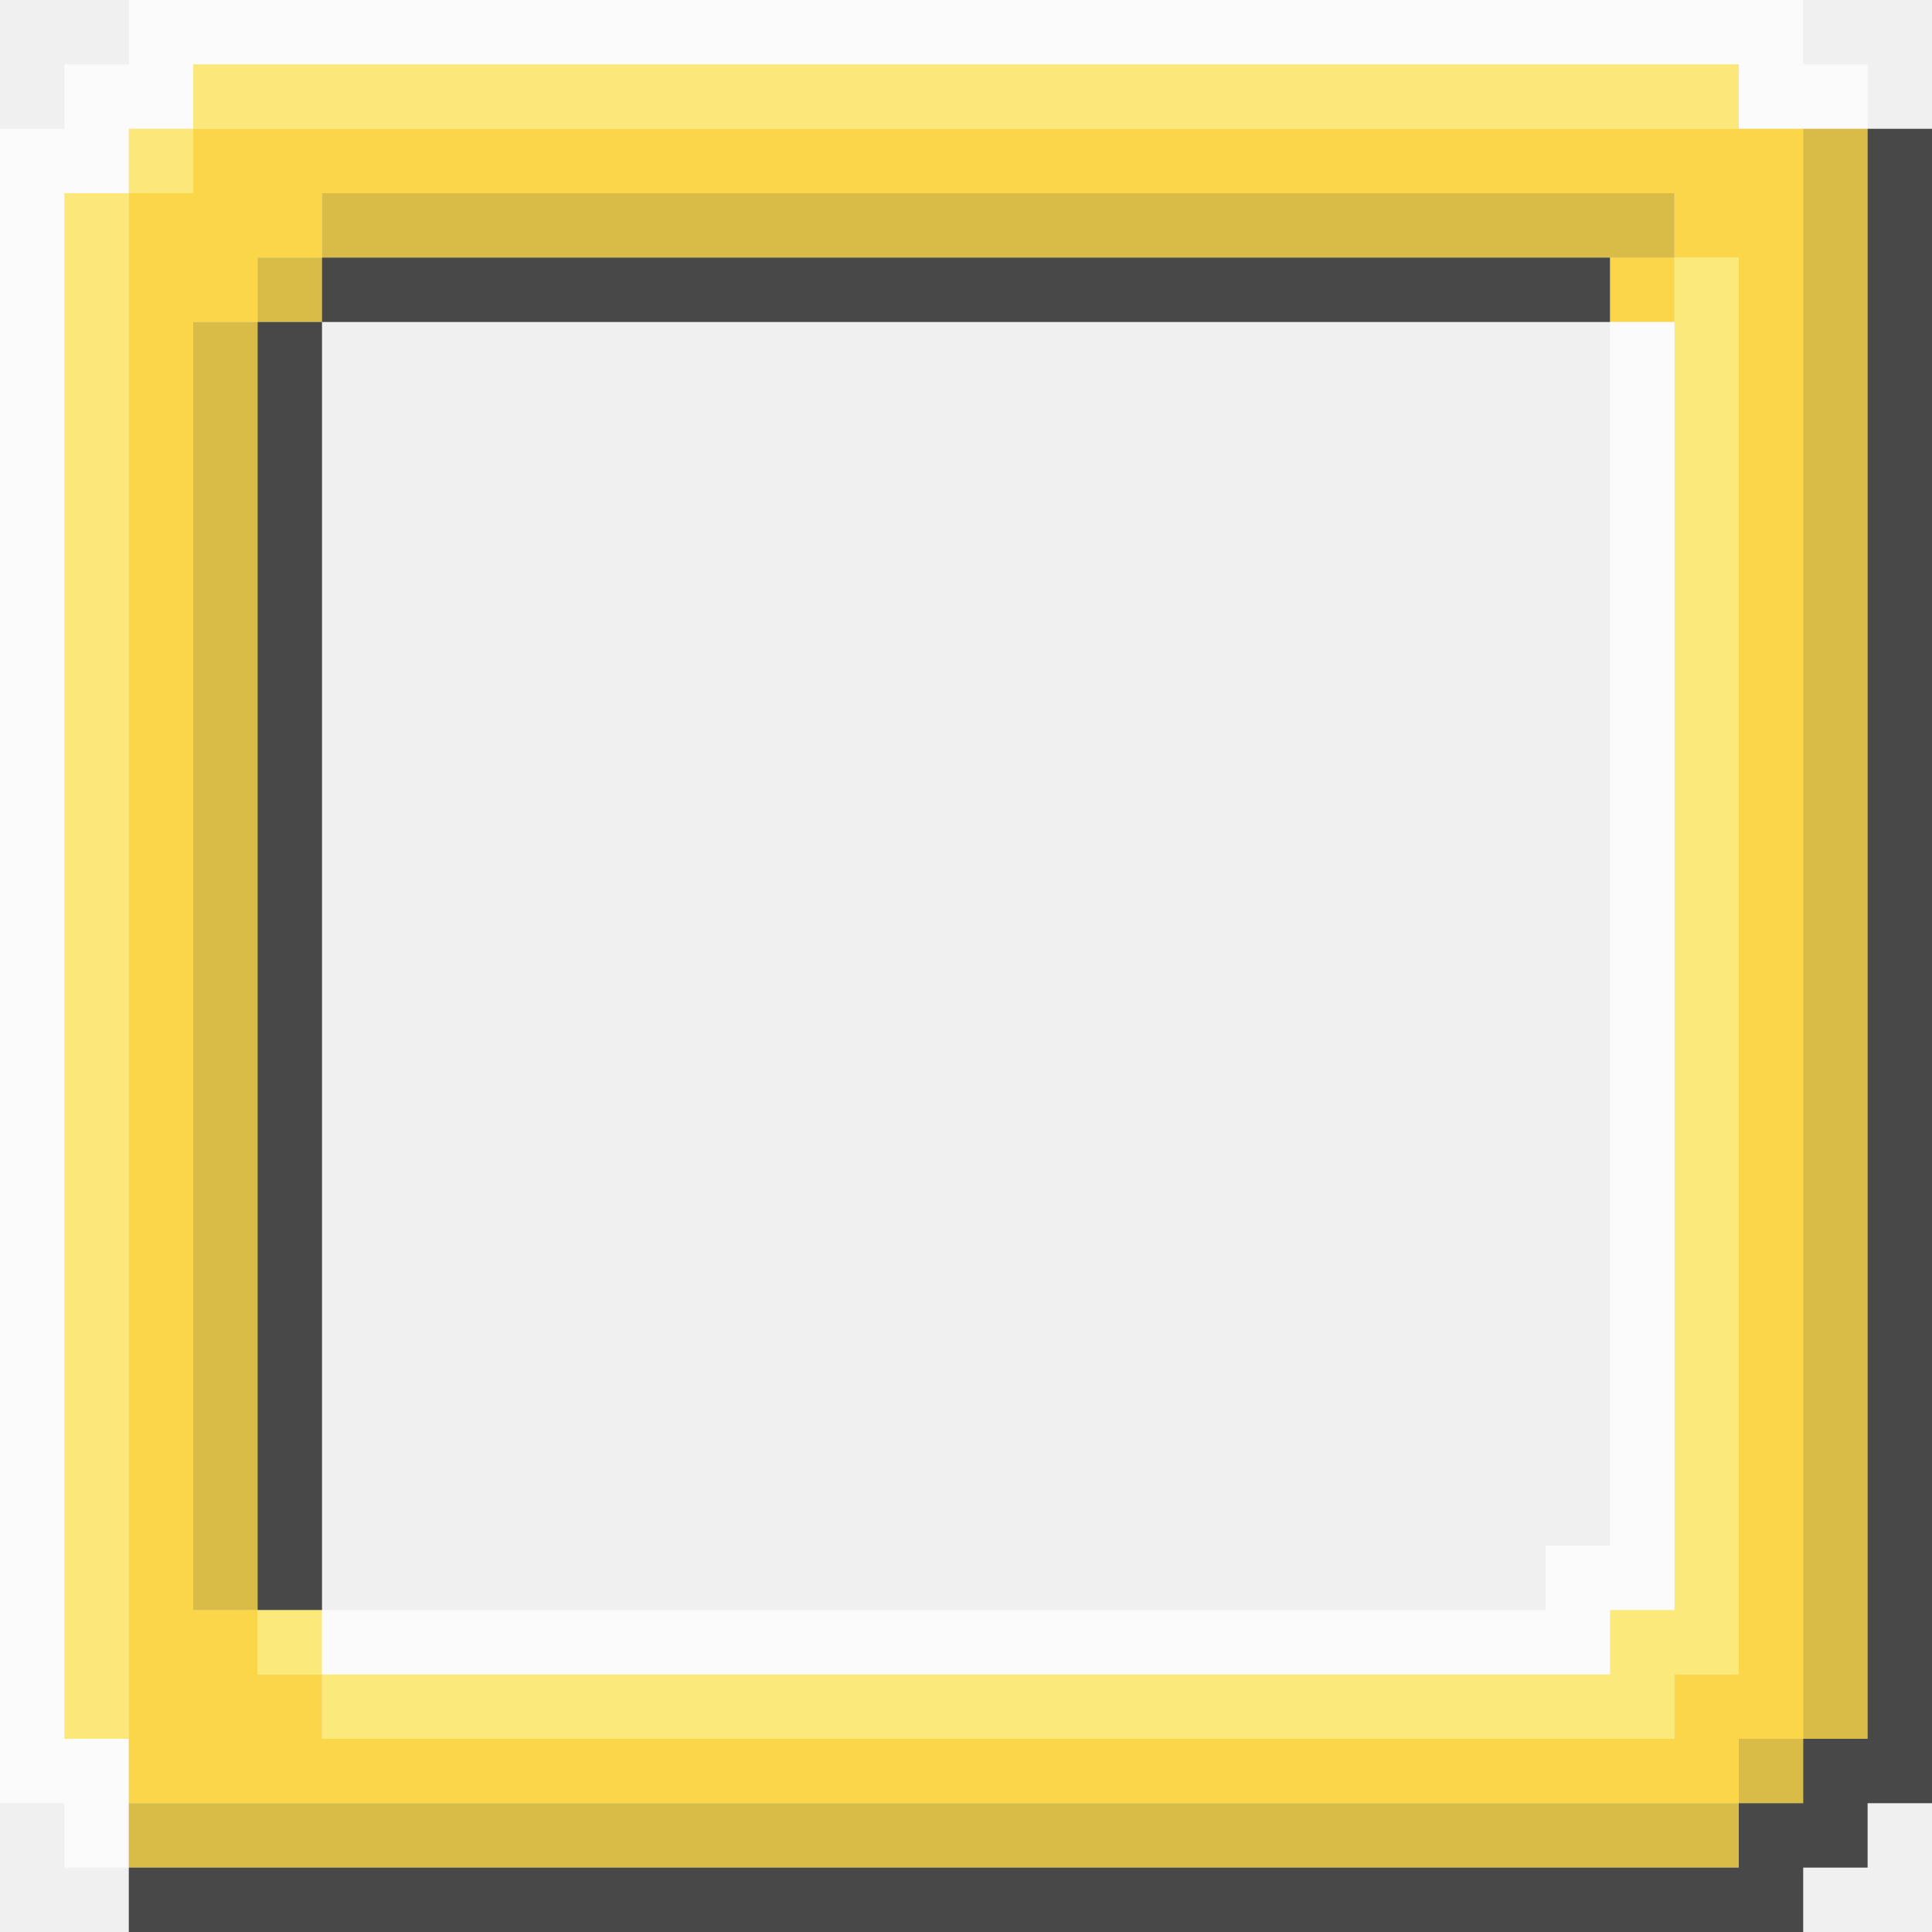
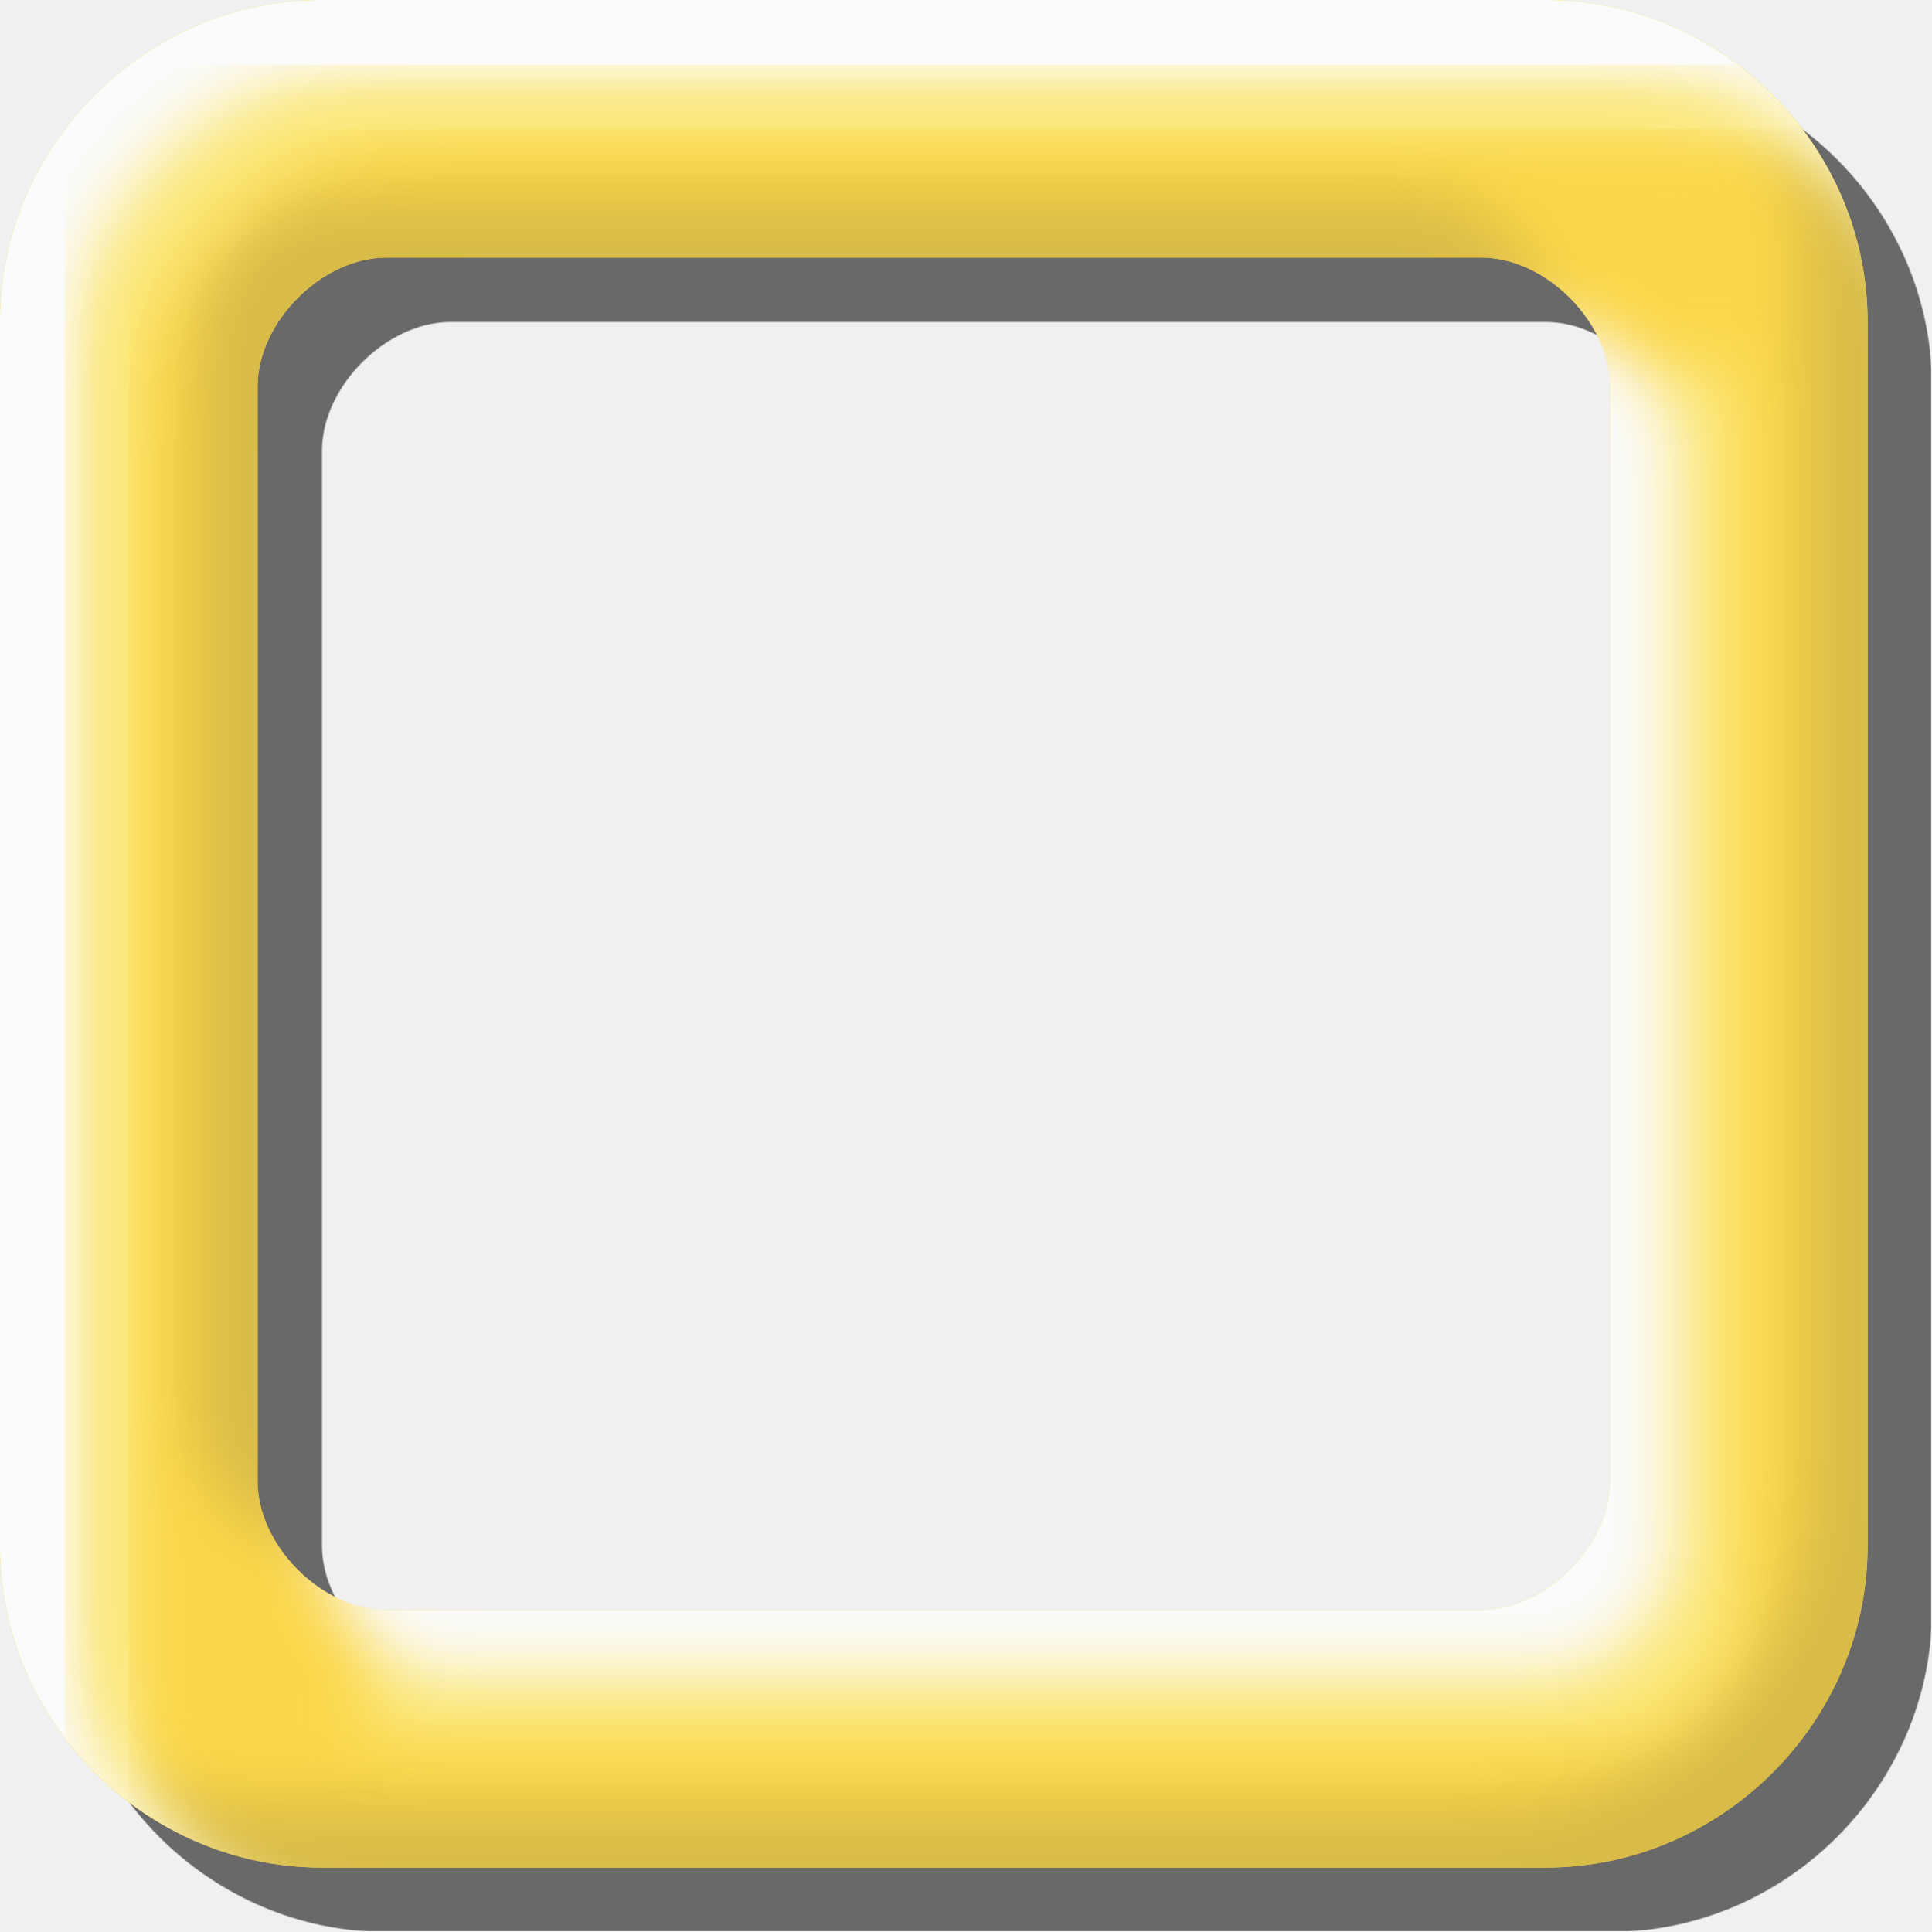
- <svg xmlns="http://www.w3.org/2000/svg" width="30" height="30" viewBox="0 0 30 30" version="1.1" id="svg1" xml:space="preserve">
-   <g id="layer1">
-     <path id="rect185-4-9" style="opacity:0.7;vector-effect:none;fill:#ffffff;stroke-width:3;stroke-linecap:square;stroke-miterlimit:0.9;paint-order:markers fill stroke" d="m 27,1 h 2 V 2 H 27 Z M 1,27 h 1 v 2 H 1 Z M 0,3 h 1 v 25 H 0 Z M 0,2 H 2 V 3 H 0 Z M 1,1 H 3 V 2 H 1 Z M 2,0 H 28 V 1 H 2 Z" />
-     <path id="rect185-7-9" style="opacity:0.7;vector-effect:none;fill:#ffe347;fill-opacity:1;stroke-width:3;stroke-linecap:square;stroke-miterlimit:0.9;paint-order:markers fill stroke" d="M 3,1 H 27 V 2 H 3 Z M 2,2 H 3 V 3 H 2 Z M 1,3 H 2 V 27 H 1 Z" />
-     <path id="rect185" style="opacity:0.7;vector-effect:none;fill:#ffcb00;stroke-width:3;stroke-linecap:square;stroke-miterlimit:0.9;paint-order:markers fill stroke" d="m 25,4 h 1 v 1 h -1 z m 1,-1 h 1 v 1 h -1 z m 1,1.07e-5 h 1 V 26 H 27 Z M 26,26 h 2 v 1 H 26 Z M 2,27 h 25 v 1 H 2 Z m 2,-1 h 1 v 1 H 4 Z M 2,25 H 4 V 27 H 2 Z M 4,3 H 5 V 4 H 4 Z M 3,2 H 28 V 3 H 3 Z M 2,3 H 4 V 5 H 2 Z M 2,5 H 3 V 25 H 2 Z" />
-     <path id="rect185-8" style="opacity:0.7;vector-effect:none;fill:#ffe547;stroke-width:3;stroke-linecap:square;stroke-miterlimit:0.9;paint-order:markers fill stroke" d="m 5,26 h 21 v 1 H 5 Z M 26,4 h 1 v 21 H 26 Z M 25,25 h 2 v 1 H 25 Z M 4,25 h 1 v 1 H 4 Z" />
-     <path id="rect185-5" style="opacity:0.7;vector-effect:none;fill:#cea500;stroke-width:3;stroke-linecap:square;stroke-miterlimit:0.9;paint-order:markers fill stroke" d="M 5,3 H 26 V 4 H 5 Z M 3,5 H 4 V 25 H 3 Z M 4,4 H 5 V 5 H 4 Z" />
-     <path id="rect185-51" style="opacity:0.7;vector-effect:none;fill:#cea500;stroke-width:3;stroke-linecap:square;stroke-miterlimit:0.9;paint-order:markers fill stroke" d="m 2,28 h 25 v 1 H 2 Z m 25,-1 h 1 v 1 H 27 Z M 28,2 h 1 v 25 h -1 z" />
-     <path id="rect186-5-6" style="opacity:0.7;vector-effect:none;fill:#ffffff;stroke-width:3;stroke-linecap:square;stroke-miterlimit:0.9;paint-order:markers fill stroke" d="m 5,25 h 20 v 1 H 5 Z m 19,-1 h 1 v 1 H 24 Z M 25,5 h 1 v 20 h -1 z" />
-     <path id="rect186-7" style="opacity:0.7;vector-effect:none;stroke-width:3;stroke-linecap:square;stroke-miterlimit:0.9;paint-order:markers fill stroke" d="M 4,5 H 5 V 25 H 4 Z M 5,4 H 25 V 5 H 5 Z" />
-     <path id="rect186-83" style="opacity:0.7;vector-effect:none;stroke-width:3;stroke-linecap:square;stroke-miterlimit:0.9;paint-order:markers fill stroke" d="m 2,29 h 26 v 1 H 2 Z m 25,-1 h 2 v 1 h -2 z m 1,-1 h 2 v 1 H 28 Z M 29,2 h 1 v 25 h -1 z" />
+ <svg xmlns="http://www.w3.org/2000/svg" width="30" height="30" version="1.1">
+   <defs>
+     <filter id="a" x="-.041" y="-.041" width="1.117" height="1.117" color-interpolation-filters="sRGB">
+       <feFlood flood-color="rgb(255,255,255)" in="SourceGraphic" result="flood" />
+       <feGaussianBlur in="SourceGraphic" result="blur" stdDeviation="0.5" />
+       <feOffset dx="1" dy="1" in="blur" result="offset" />
+       <feComposite in="flood" in2="offset" operator="out" result="comp1" />
+       <feComposite in="comp1" in2="SourceGraphic" operator="in" result="comp2" />
+     </filter>
+     <filter id="d" x="-.041" y="-.041" width="1.152" height="1.152" color-interpolation-filters="sRGB">
+       <feFlood flood-color="rgb(255,227,71)" in="SourceGraphic" result="flood" />
+       <feGaussianBlur in="SourceGraphic" result="blur" stdDeviation="0.5" />
+       <feOffset dx="2" dy="2" in="blur" result="offset" />
+       <feComposite in="flood" in2="offset" operator="out" result="comp1" />
+       <feComposite in="comp1" in2="SourceGraphic" operator="in" result="comp2" />
+     </filter>
+     <filter id="c" x="-.076" y="-.076" width="1.117" height="1.117" color-interpolation-filters="sRGB">
+       <feFlood flood-color="rgb(206,165,0)" in="SourceGraphic" result="flood" />
+       <feGaussianBlur in="SourceGraphic" result="blur" stdDeviation="0.5" />
+       <feOffset dx="-1" dy="-1" in="blur" result="offset" />
+       <feComposite in="flood" in2="offset" operator="out" result="comp1" />
+       <feComposite in="comp1" in2="SourceGraphic" operator="in" result="comp2" />
+     </filter>
+     <filter id="b" x="0" y="0" width="1.034" height="1.034" color-interpolation-filters="sRGB">
+       <feFlood flood-color="rgb(0,0,0)" flood-opacity=".8" in="SourceGraphic" result="flood" />
+       <feGaussianBlur in="SourceGraphic" result="blur" />
+       <feOffset dx="1" dy="1" in="blur" result="offset" />
+       <feComposite in="flood" in2="offset" operator="in" result="comp1" />
+       <feComposite in="SourceGraphic" in2="comp1" result="comp2" />
+     </filter>
+   </defs>
+   <g opacity=".7">
+     <path d="m5 0c-2.735 0-5 2.265-5 5v19c0 2.735 2.265 5 5 5h19c2.735 0 5-2.265 5-5v-19c0-2.735-2.265-5-5-5zm1 4h17c1 0 2 1 2 2v17c0 1-1 2-2 2h-17c-1 0-2-1-2-2v-17c0-1 1-2 2-2z" fill="#ffcb00" filter="url(#b)" />
+     <path d="m5 9.2252e-8c-2.735 0-5 2.265-5 5v19c0 2.735 2.265 5 5 5h19c2.735 0 5-2.265 5-5v-19c0-2.735-2.265-5-5-5zm1 4h17c1 0 2 1 2 2v17c0 1-1 2-2 2h-17c-1 0-2-1-2-2v-17c0-1 1-2 2-2z" filter="url(#c)" />
+     <path d="m5 0c-2.735 0-5 2.265-5 5v19c0 2.735 2.265 5 5 5h19c2.735 0 5-2.265 5-5v-19c0-2.735-2.265-5-5-5zm1 4h17c1 0 2-1 2 0v19c0 1-1 2-2 2h-19c-1 0 1e-7 -1.009 1e-7 -2l-1e-7 -17c0-1 1-2 2-2z" filter="url(#d)" />
+     <path d="m5 0c-2.735 0-5 2.265-5 5v19c0 2.735 2.265 5 5 5h19c2.735 0 5-2.265 5-5v-19c0-2.735-2.265-5-5-5zm1 4h17c1 0 2 1 2 2v17c0 1-1 2-2 2h-17c-1 0-2-1-2-2v-17c0-1 1-2 2-2z" filter="url(#a)" />
  </g>
</svg>
